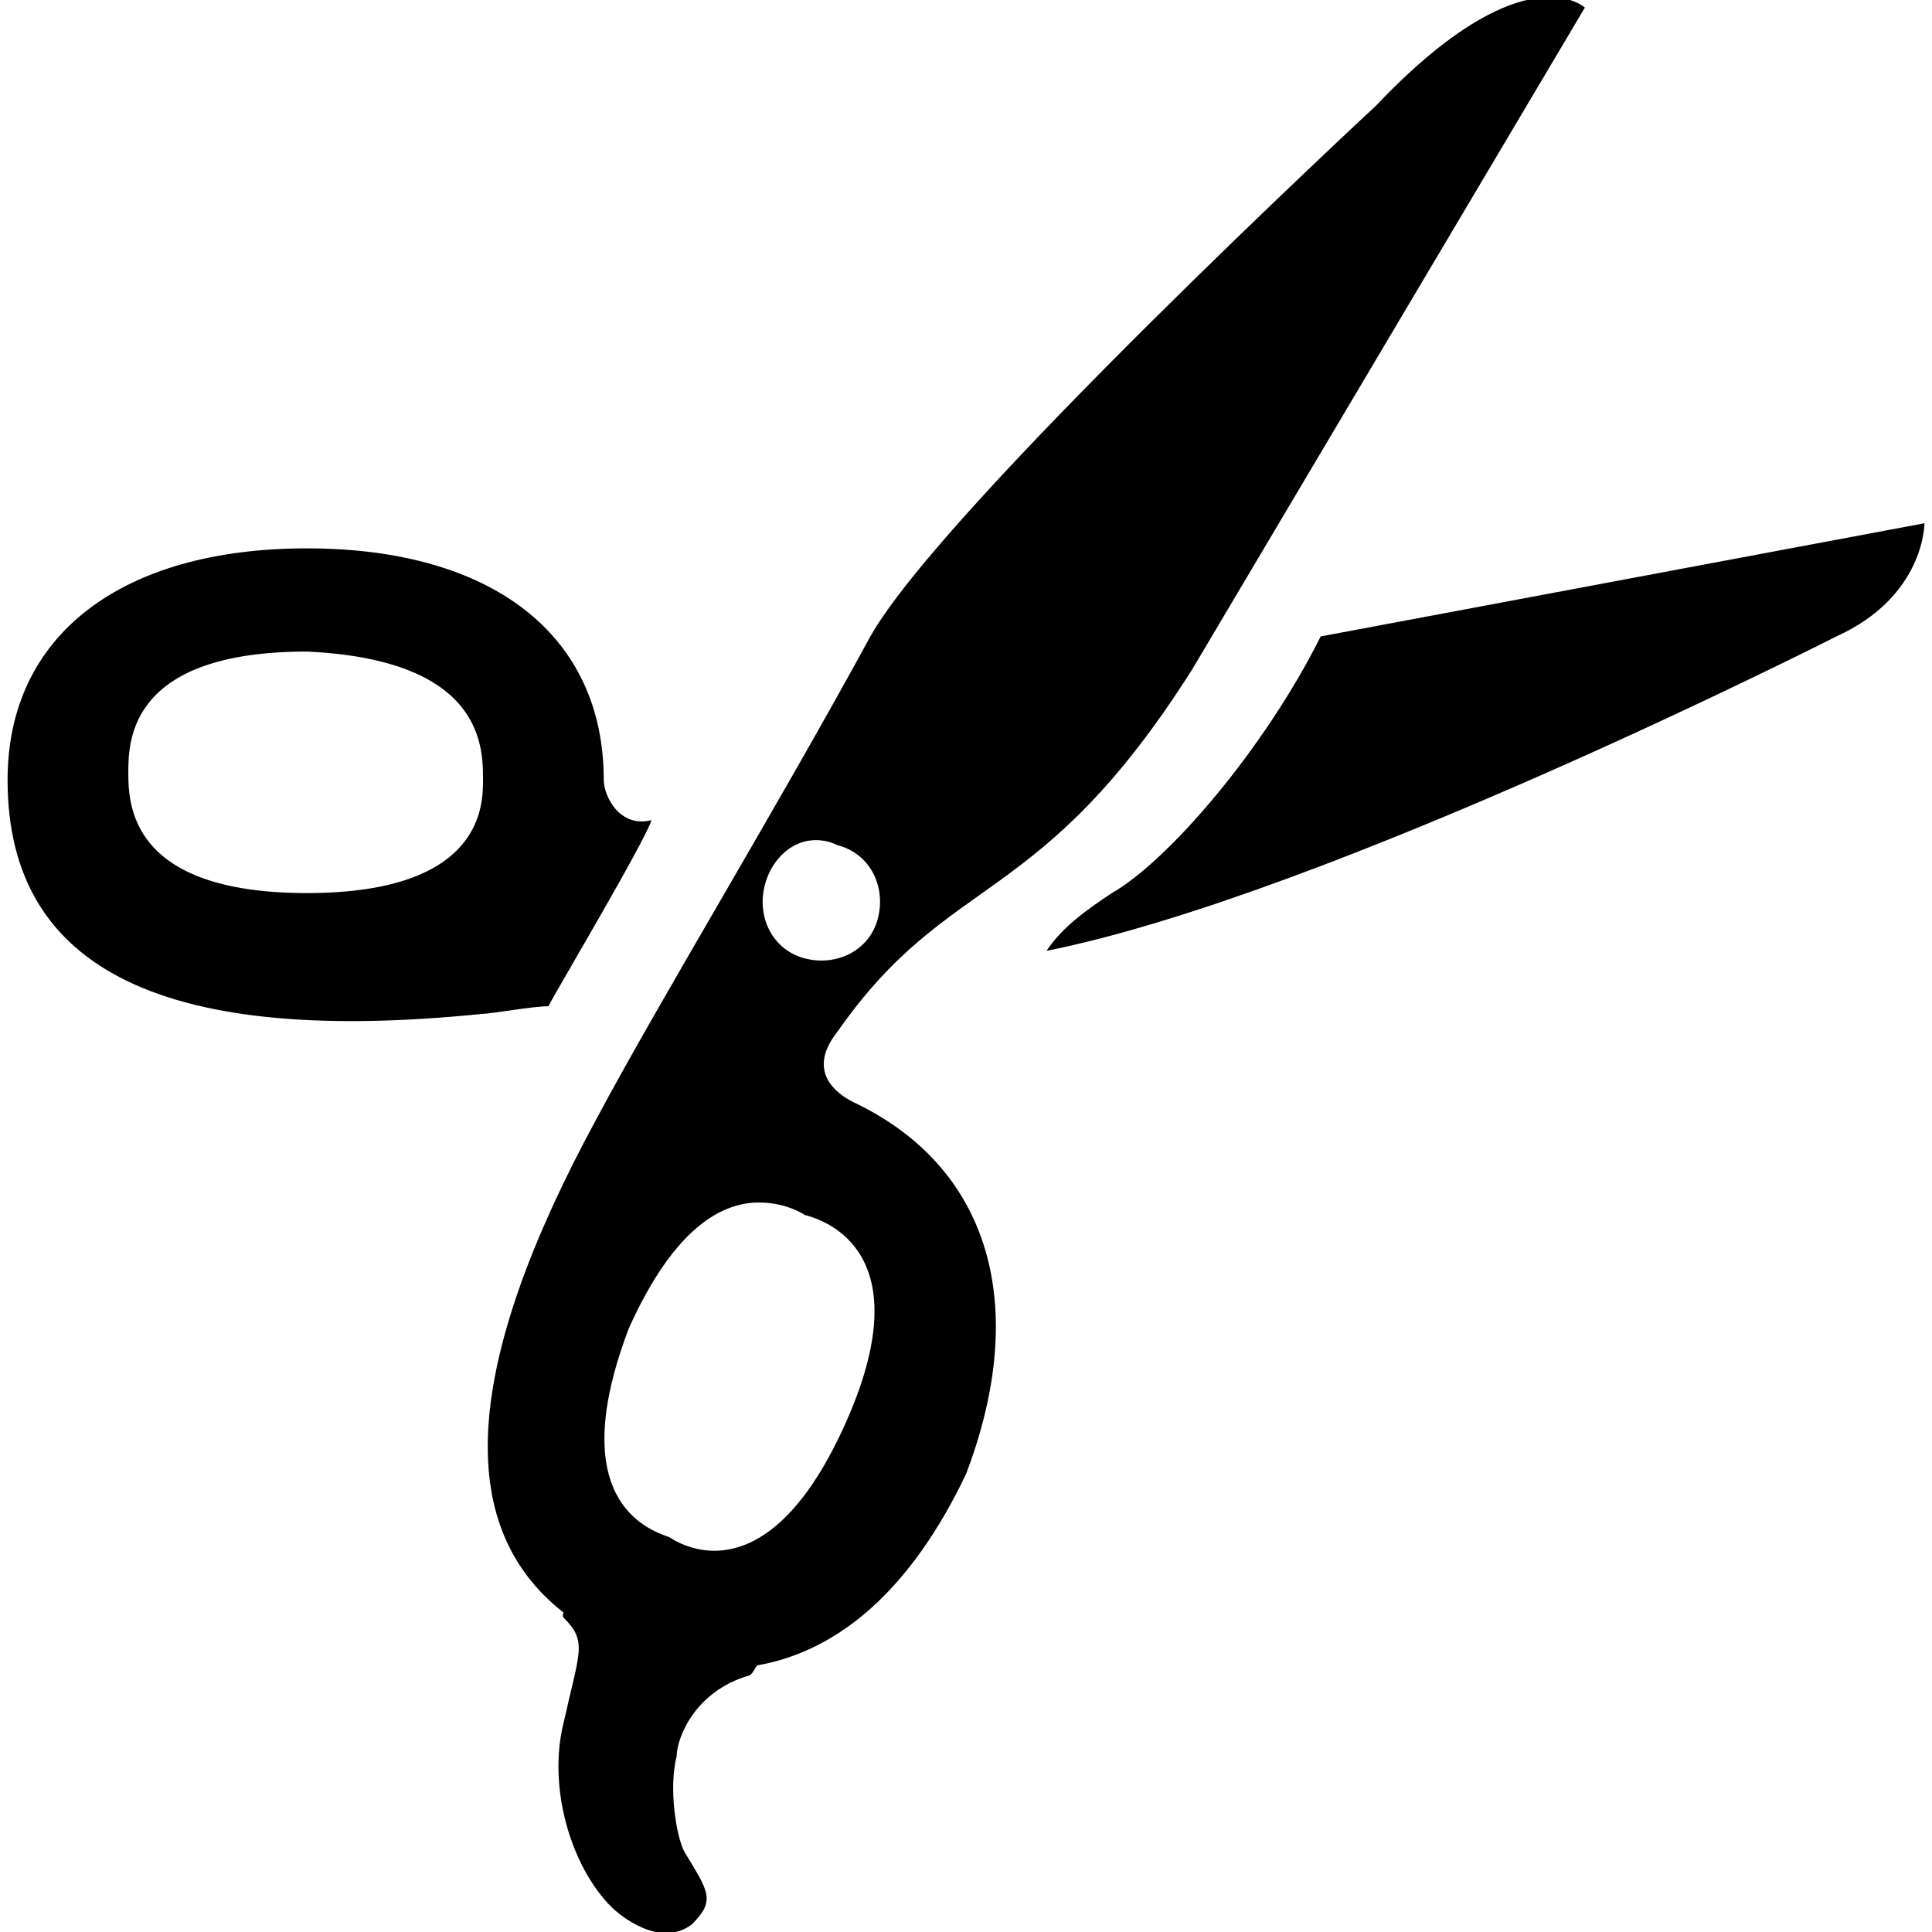
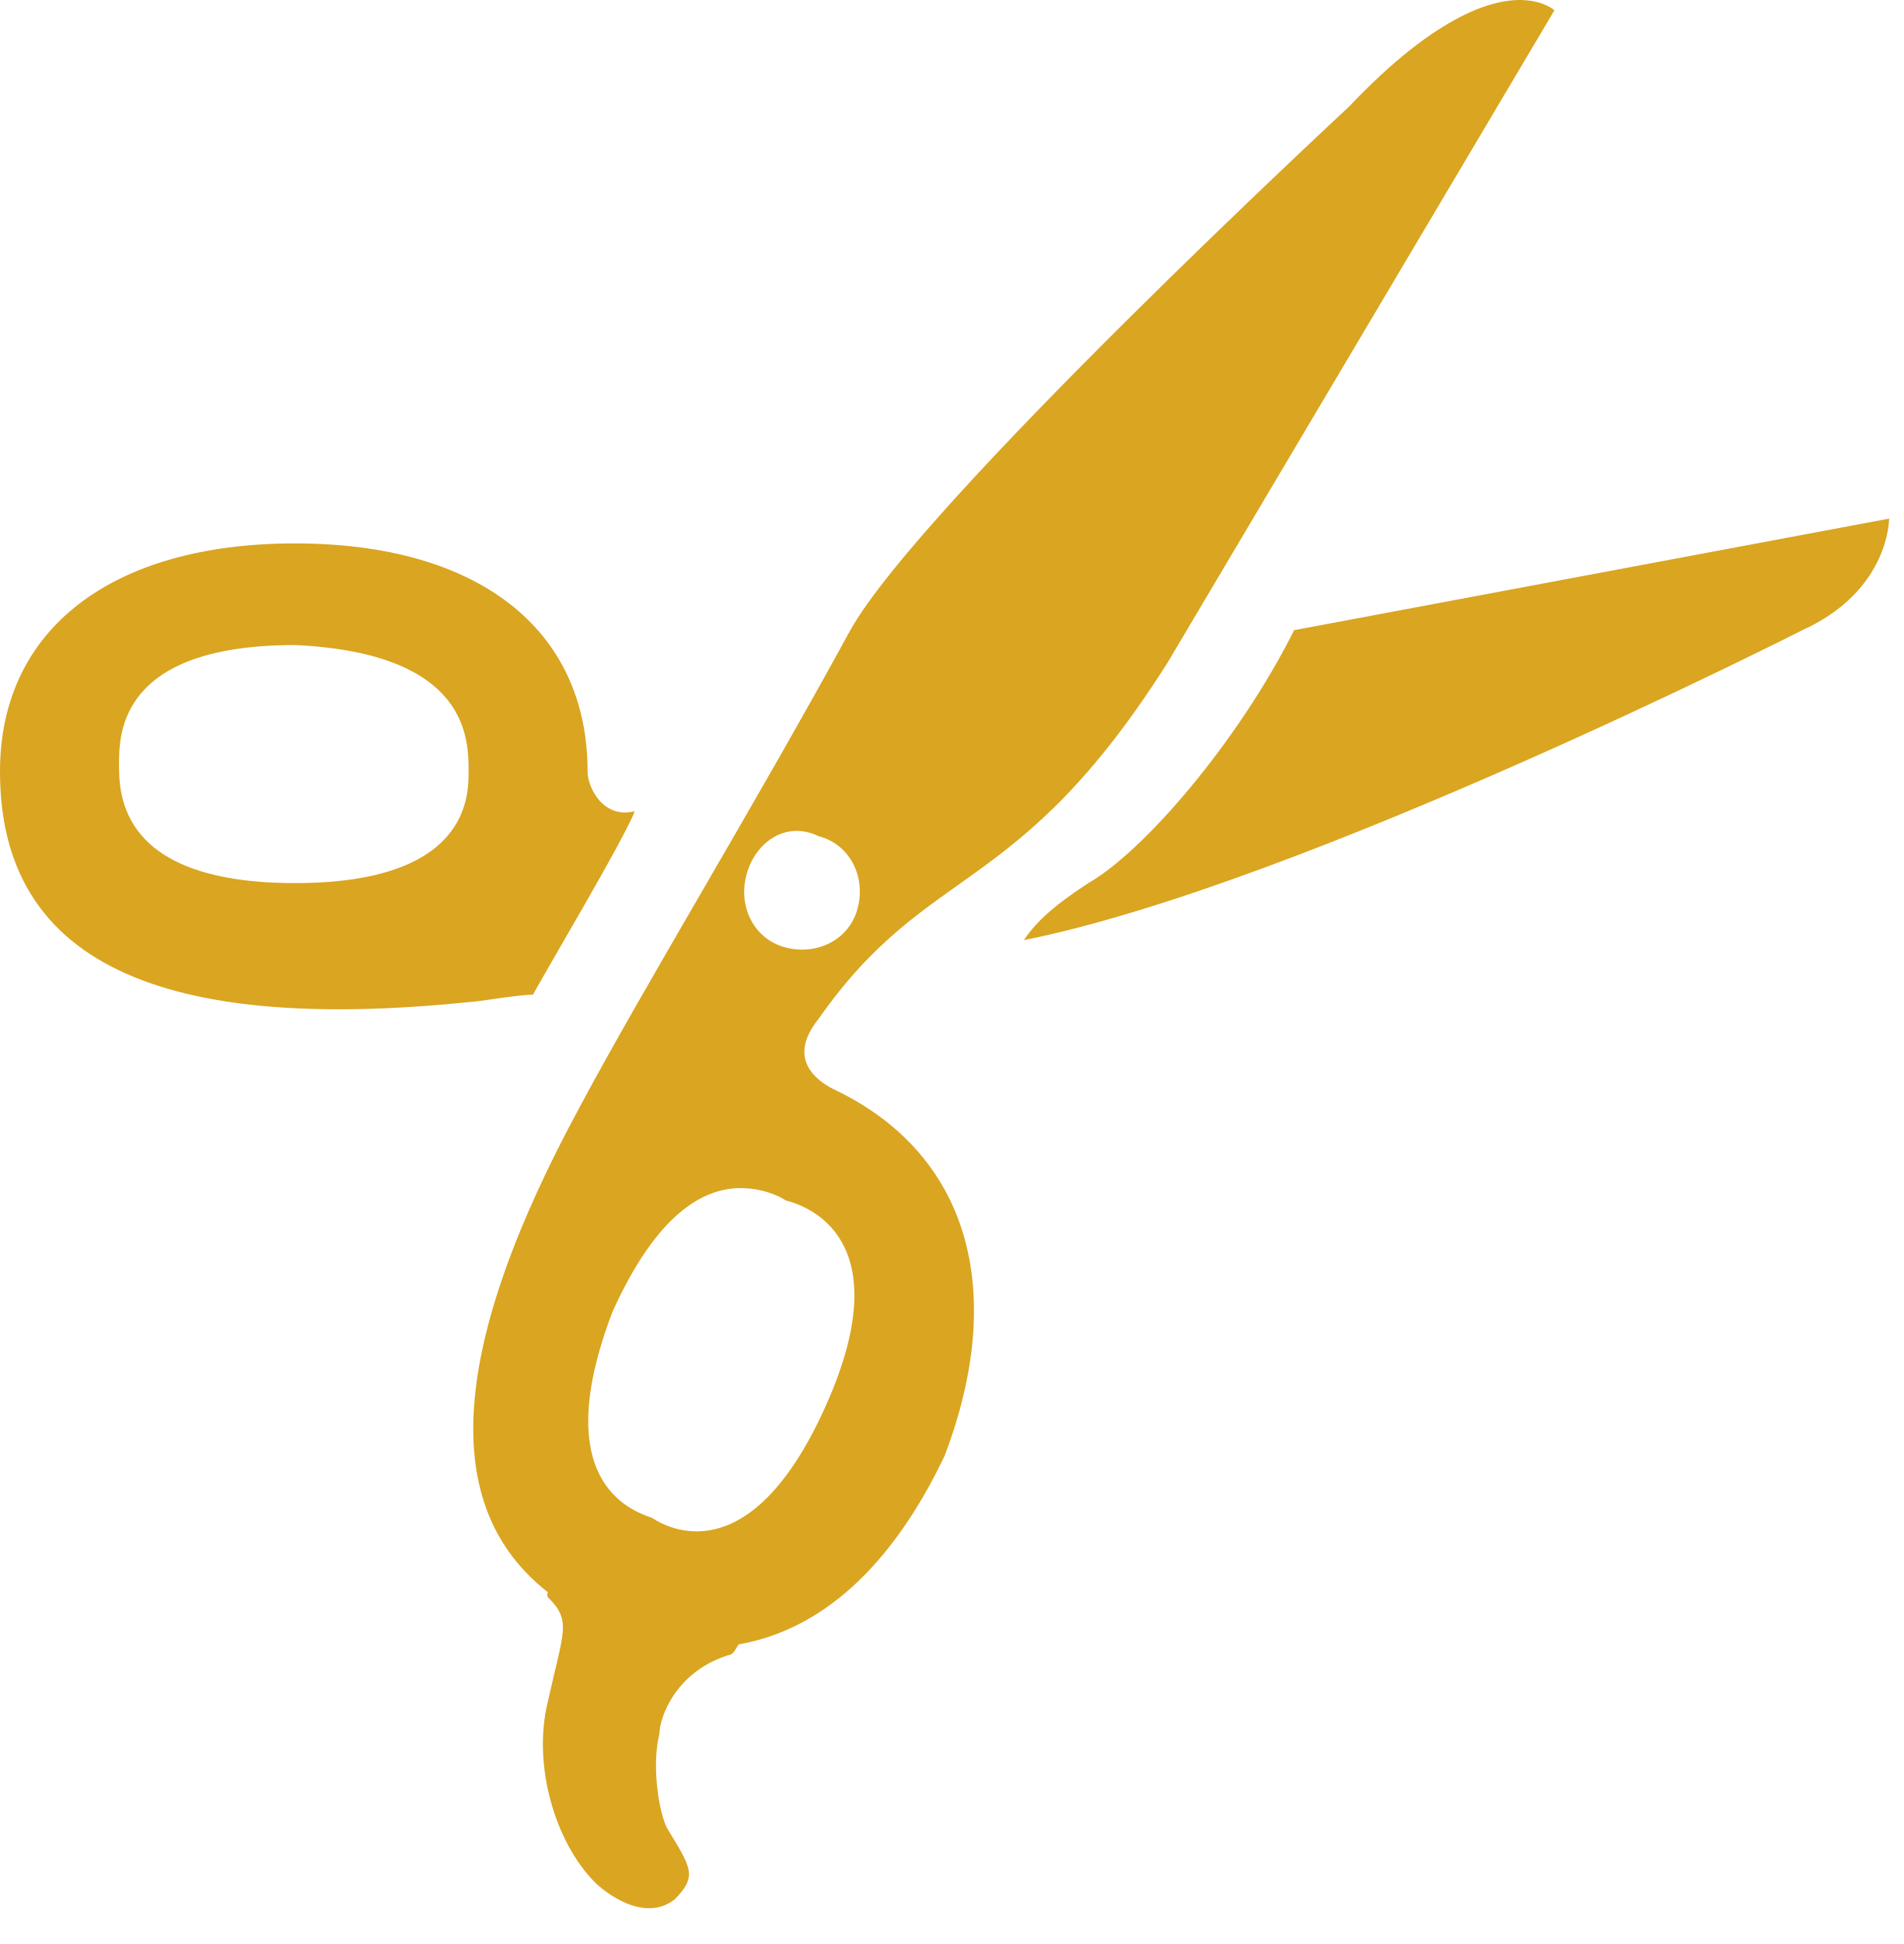
- <svg xmlns="http://www.w3.org/2000/svg" viewBox="0 0 24 24" width="48" height="48" fill="#000000">
-   <path d="M 19.344 -0.031 C 18.953 -0.07 18.219 0.125 17.094 1.312 C 17.094 1.312 11.711 6.305 10.812 7.906 C 9.613 10.105 8.207 12.406 7.406 13.906 C 5.773 16.918 5.609 18.945 7 20.031 C 6.992 20.047 6.988 20.074 7 20.094 C 7.301 20.395 7.199 20.508 7 21.406 C 6.801 22.207 7.094 23.188 7.594 23.688 C 7.695 23.789 8.195 24.207 8.594 23.906 C 8.895 23.605 8.801 23.5 8.5 23 C 8.398 22.801 8.305 22.211 8.406 21.812 C 8.406 21.613 8.613 21.012 9.312 20.812 C 9.359 20.781 9.375 20.723 9.406 20.688 C 10.438 20.508 11.328 19.723 12 18.312 C 12.801 16.211 12.293 14.488 10.594 13.688 C 10.395 13.586 10.008 13.312 10.406 12.812 C 11.805 10.812 12.914 11.312 14.812 8.312 L 19.688 0.094 C 19.688 0.094 19.578 -0.008 19.344 -0.031 Z M 23.906 6.5 L 16.406 7.906 C 15.707 9.305 14.512 10.695 13.812 11.094 C 13.512 11.293 13.199 11.512 13 11.812 C 16.5 11.113 22.812 7.906 22.812 7.906 C 23.914 7.406 23.906 6.5 23.906 6.5 Z M 3.812 6.812 C 1.512 6.812 0.094 7.887 0.094 9.688 C 0.094 12.086 2.102 12.992 6 12.594 C 6.102 12.594 6.613 12.5 6.812 12.5 C 6.914 12.301 7.992 10.488 8.094 10.188 C 7.695 10.289 7.5 9.887 7.5 9.688 C 7.5 7.887 6.113 6.812 3.812 6.812 Z M 3.812 8.094 C 6.012 8.195 6 9.289 6 9.688 C 6 9.988 6.012 11.094 3.812 11.094 C 1.613 11.094 1.594 9.992 1.594 9.594 C 1.594 9.195 1.613 8.094 3.812 8.094 Z M 10.094 10.438 C 10.188 10.43 10.305 10.449 10.406 10.5 C 10.805 10.602 11.008 11.008 10.906 11.406 C 10.805 11.805 10.398 12.008 10 11.906 C 9.602 11.805 9.398 11.398 9.5 11 C 9.574 10.699 9.809 10.457 10.094 10.438 Z M 9.406 14.938 C 9.672 14.934 9.887 15.02 10 15.094 C 10.398 15.195 11.398 15.688 10.5 17.688 C 9.602 19.688 8.613 19.293 8.312 19.094 C 8.012 18.992 7.012 18.602 7.812 16.5 C 8.375 15.25 8.961 14.949 9.406 14.938 Z" />
+ <svg xmlns="http://www.w3.org/2000/svg" width="100%" height="100%" viewBox="0 0 48 49" version="1.1" xml:space="preserve" style="fill-rule:evenodd;clip-rule:evenodd;stroke-linejoin:round;stroke-miterlimit:2;">
+   <path d="M38.5,0.009c-0.781,-0.078 -2.25,0.313 -4.5,2.688c0,0 -10.766,9.984 -12.563,13.187c-2.398,4.398 -5.21,9 -6.812,12c-3.266,6.023 -3.594,10.078 -0.812,12.25c-0.016,0.031 -0.024,0.086 0,0.125c0.601,0.602 0.398,0.828 0,2.625c-0.399,1.602 0.187,3.563 1.187,4.563c0.203,0.203 1.203,1.039 2,0.437c0.602,-0.602 0.414,-0.812 -0.187,-1.812c-0.204,-0.399 -0.391,-1.579 -0.188,-2.375c0,-0.399 0.414,-1.602 1.813,-2c0.093,-0.063 0.125,-0.18 0.187,-0.25c2.063,-0.36 3.844,-1.93 5.188,-4.75c1.601,-4.204 0.585,-7.649 -2.813,-9.25c-0.398,-0.204 -1.172,-0.75 -0.375,-1.75c2.797,-4 5.016,-3 8.813,-9l9.75,-16.438c0,0 -0.219,-0.203 -0.688,-0.25Zm9.125,13.063l-15,2.812c-1.398,2.797 -3.789,5.578 -5.187,6.375c-0.602,0.398 -1.227,0.836 -1.625,1.438c7,-1.399 19.625,-7.813 19.625,-7.813c2.203,-1 2.187,-2.812 2.187,-2.812Zm-40.187,0.625c-4.602,0 -7.438,2.148 -7.438,5.75c0,4.796 4.016,6.609 11.813,5.812c0.203,0 1.226,-0.187 1.625,-0.187c0.203,-0.399 2.359,-4.024 2.562,-4.625c-0.797,0.203 -1.187,-0.602 -1.187,-1c0,-3.602 -2.774,-5.75 -7.375,-5.75Zm0,2.562c4.398,0.203 4.375,2.391 4.375,3.188c0,0.601 0.023,2.812 -4.375,2.812c-4.399,0 -4.438,-2.203 -4.438,-3c0,-0.797 0.039,-3 4.438,-3Zm12.562,4.688c0.188,-0.016 0.422,0.023 0.625,0.125c0.797,0.203 1.203,1.015 1,1.812c-0.203,0.797 -1.016,1.203 -1.812,1c-0.797,-0.203 -1.204,-1.016 -1,-1.812c0.148,-0.602 0.617,-1.086 1.187,-1.125Zm-1.375,9c0.531,-0.008 0.961,0.164 1.188,0.312c0.796,0.203 2.796,1.188 1,5.188c-1.797,4 -3.774,3.21 -4.375,2.812c-0.602,-0.203 -2.602,-0.984 -1,-5.187c1.125,-2.5 2.296,-3.102 3.187,-3.125Z" style="fill:#daa520;fill-rule:nonzero;" />
</svg>
